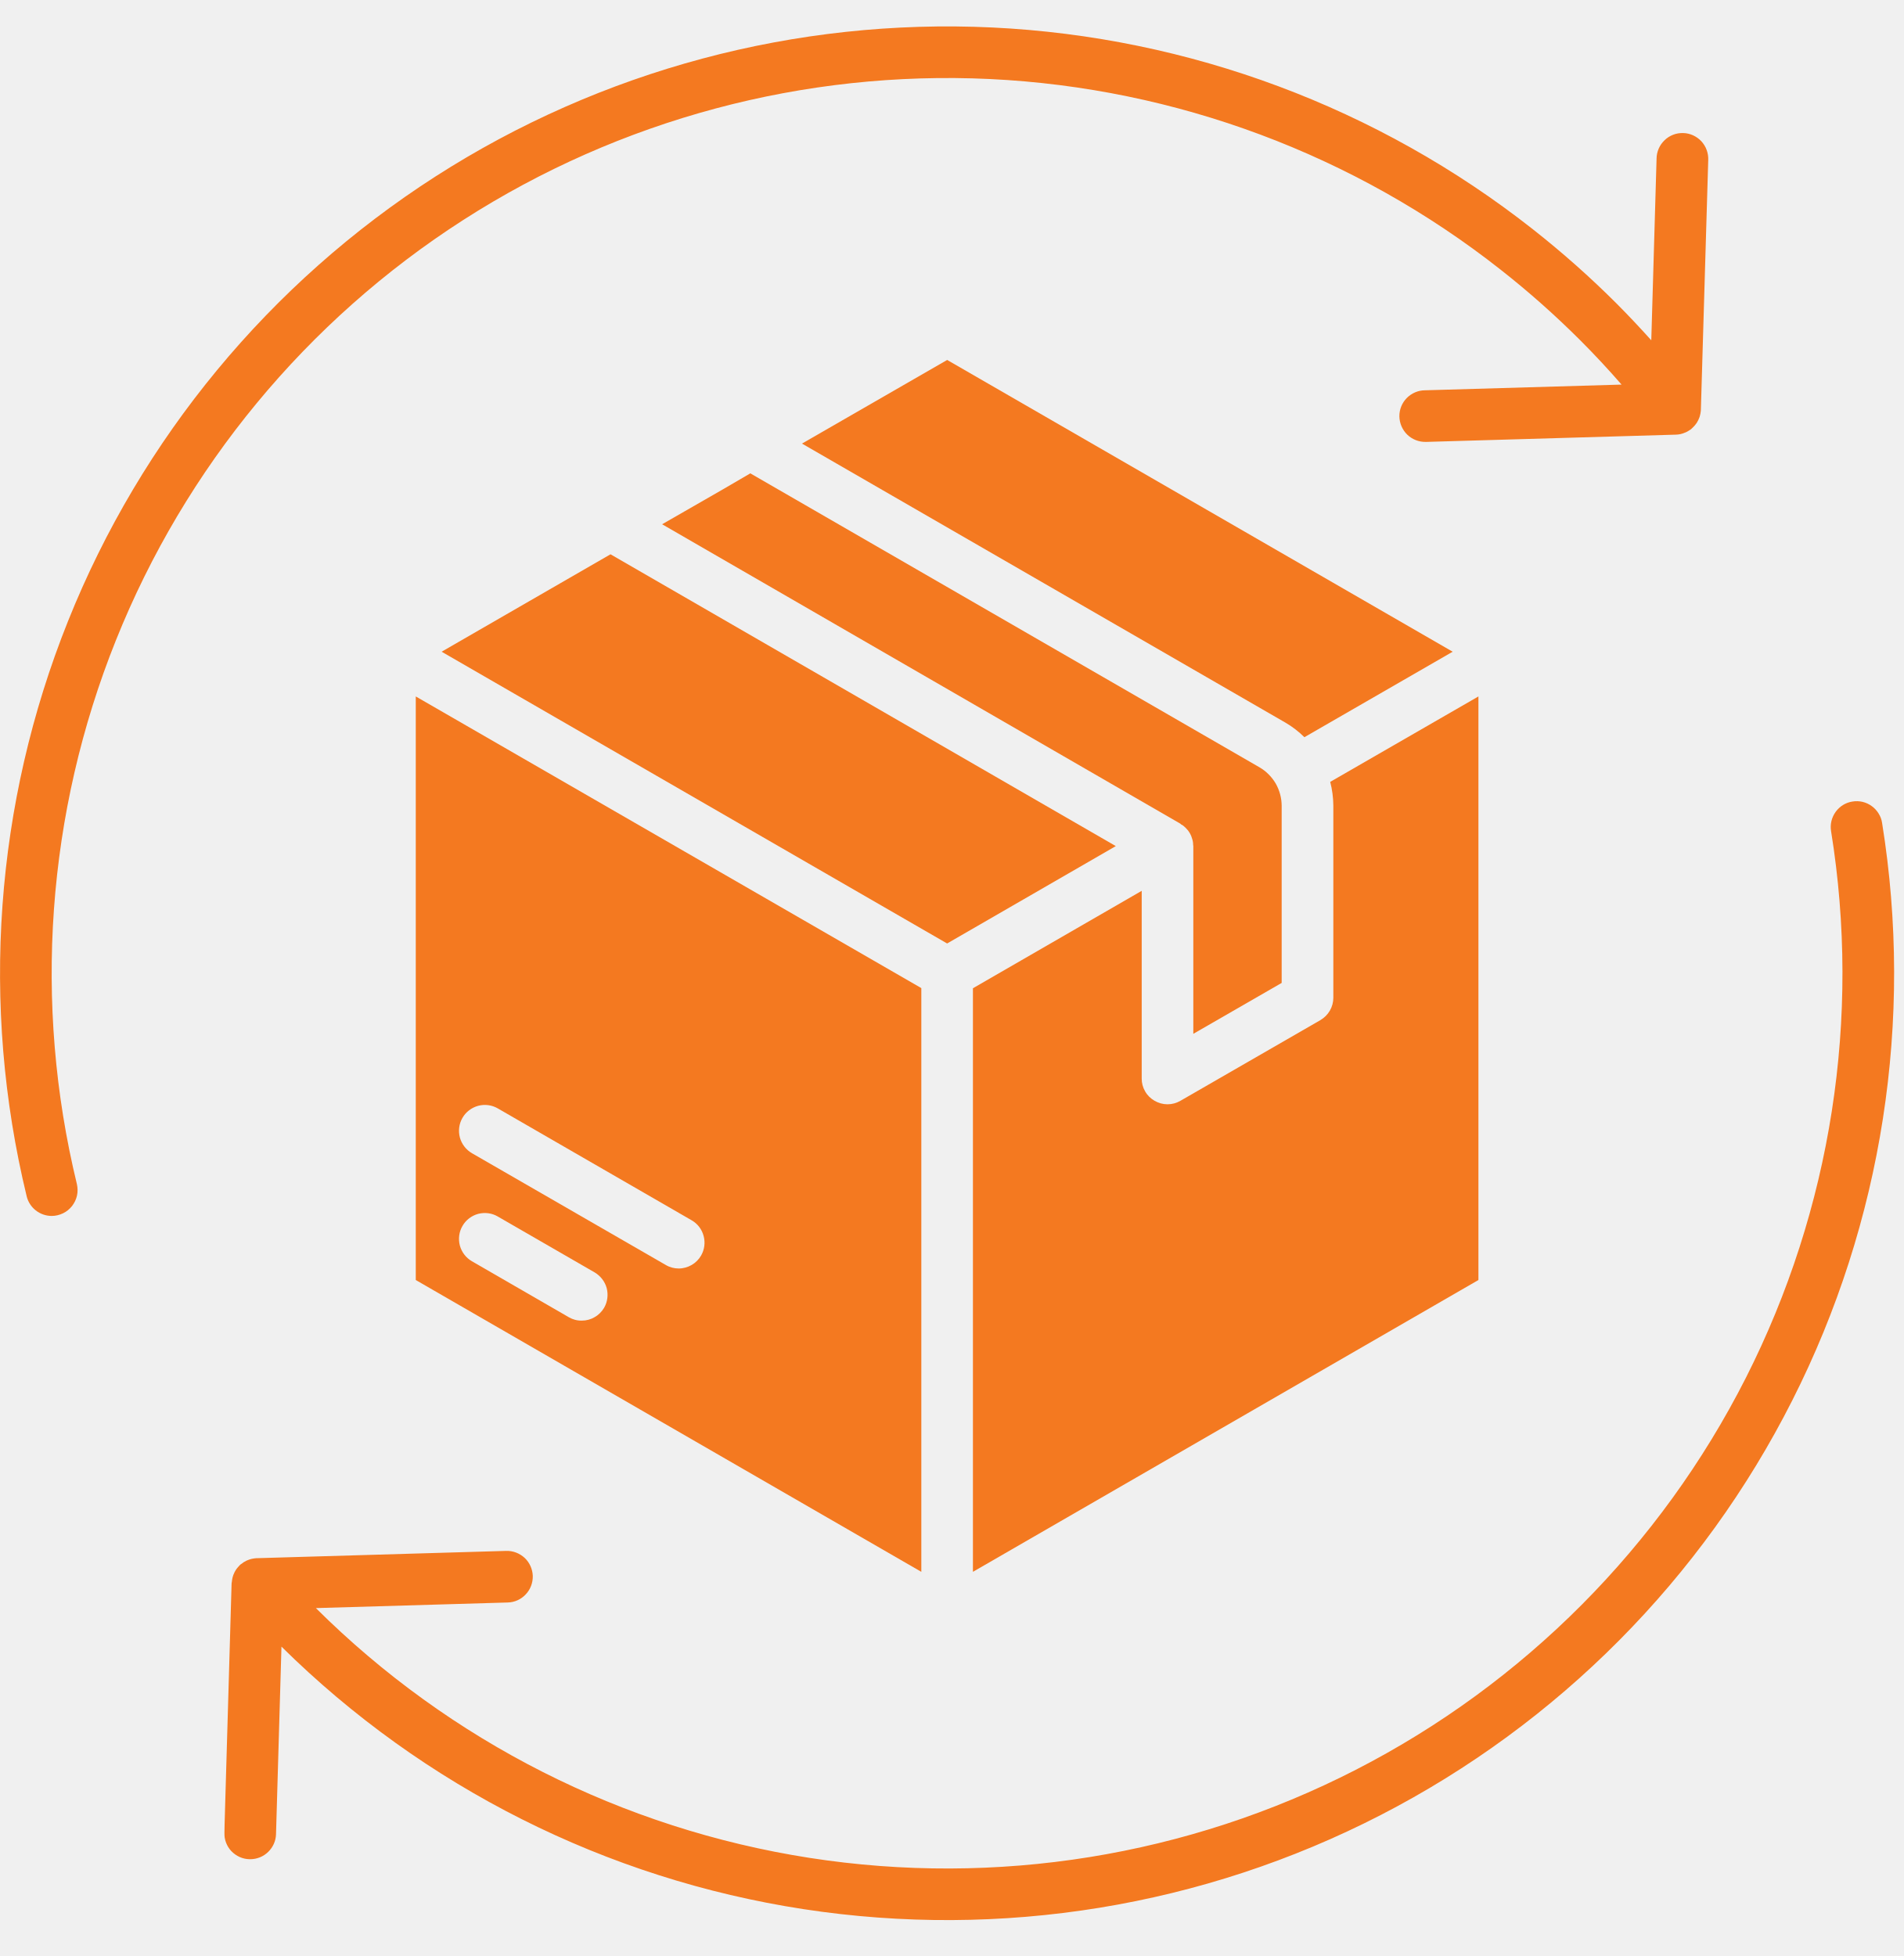
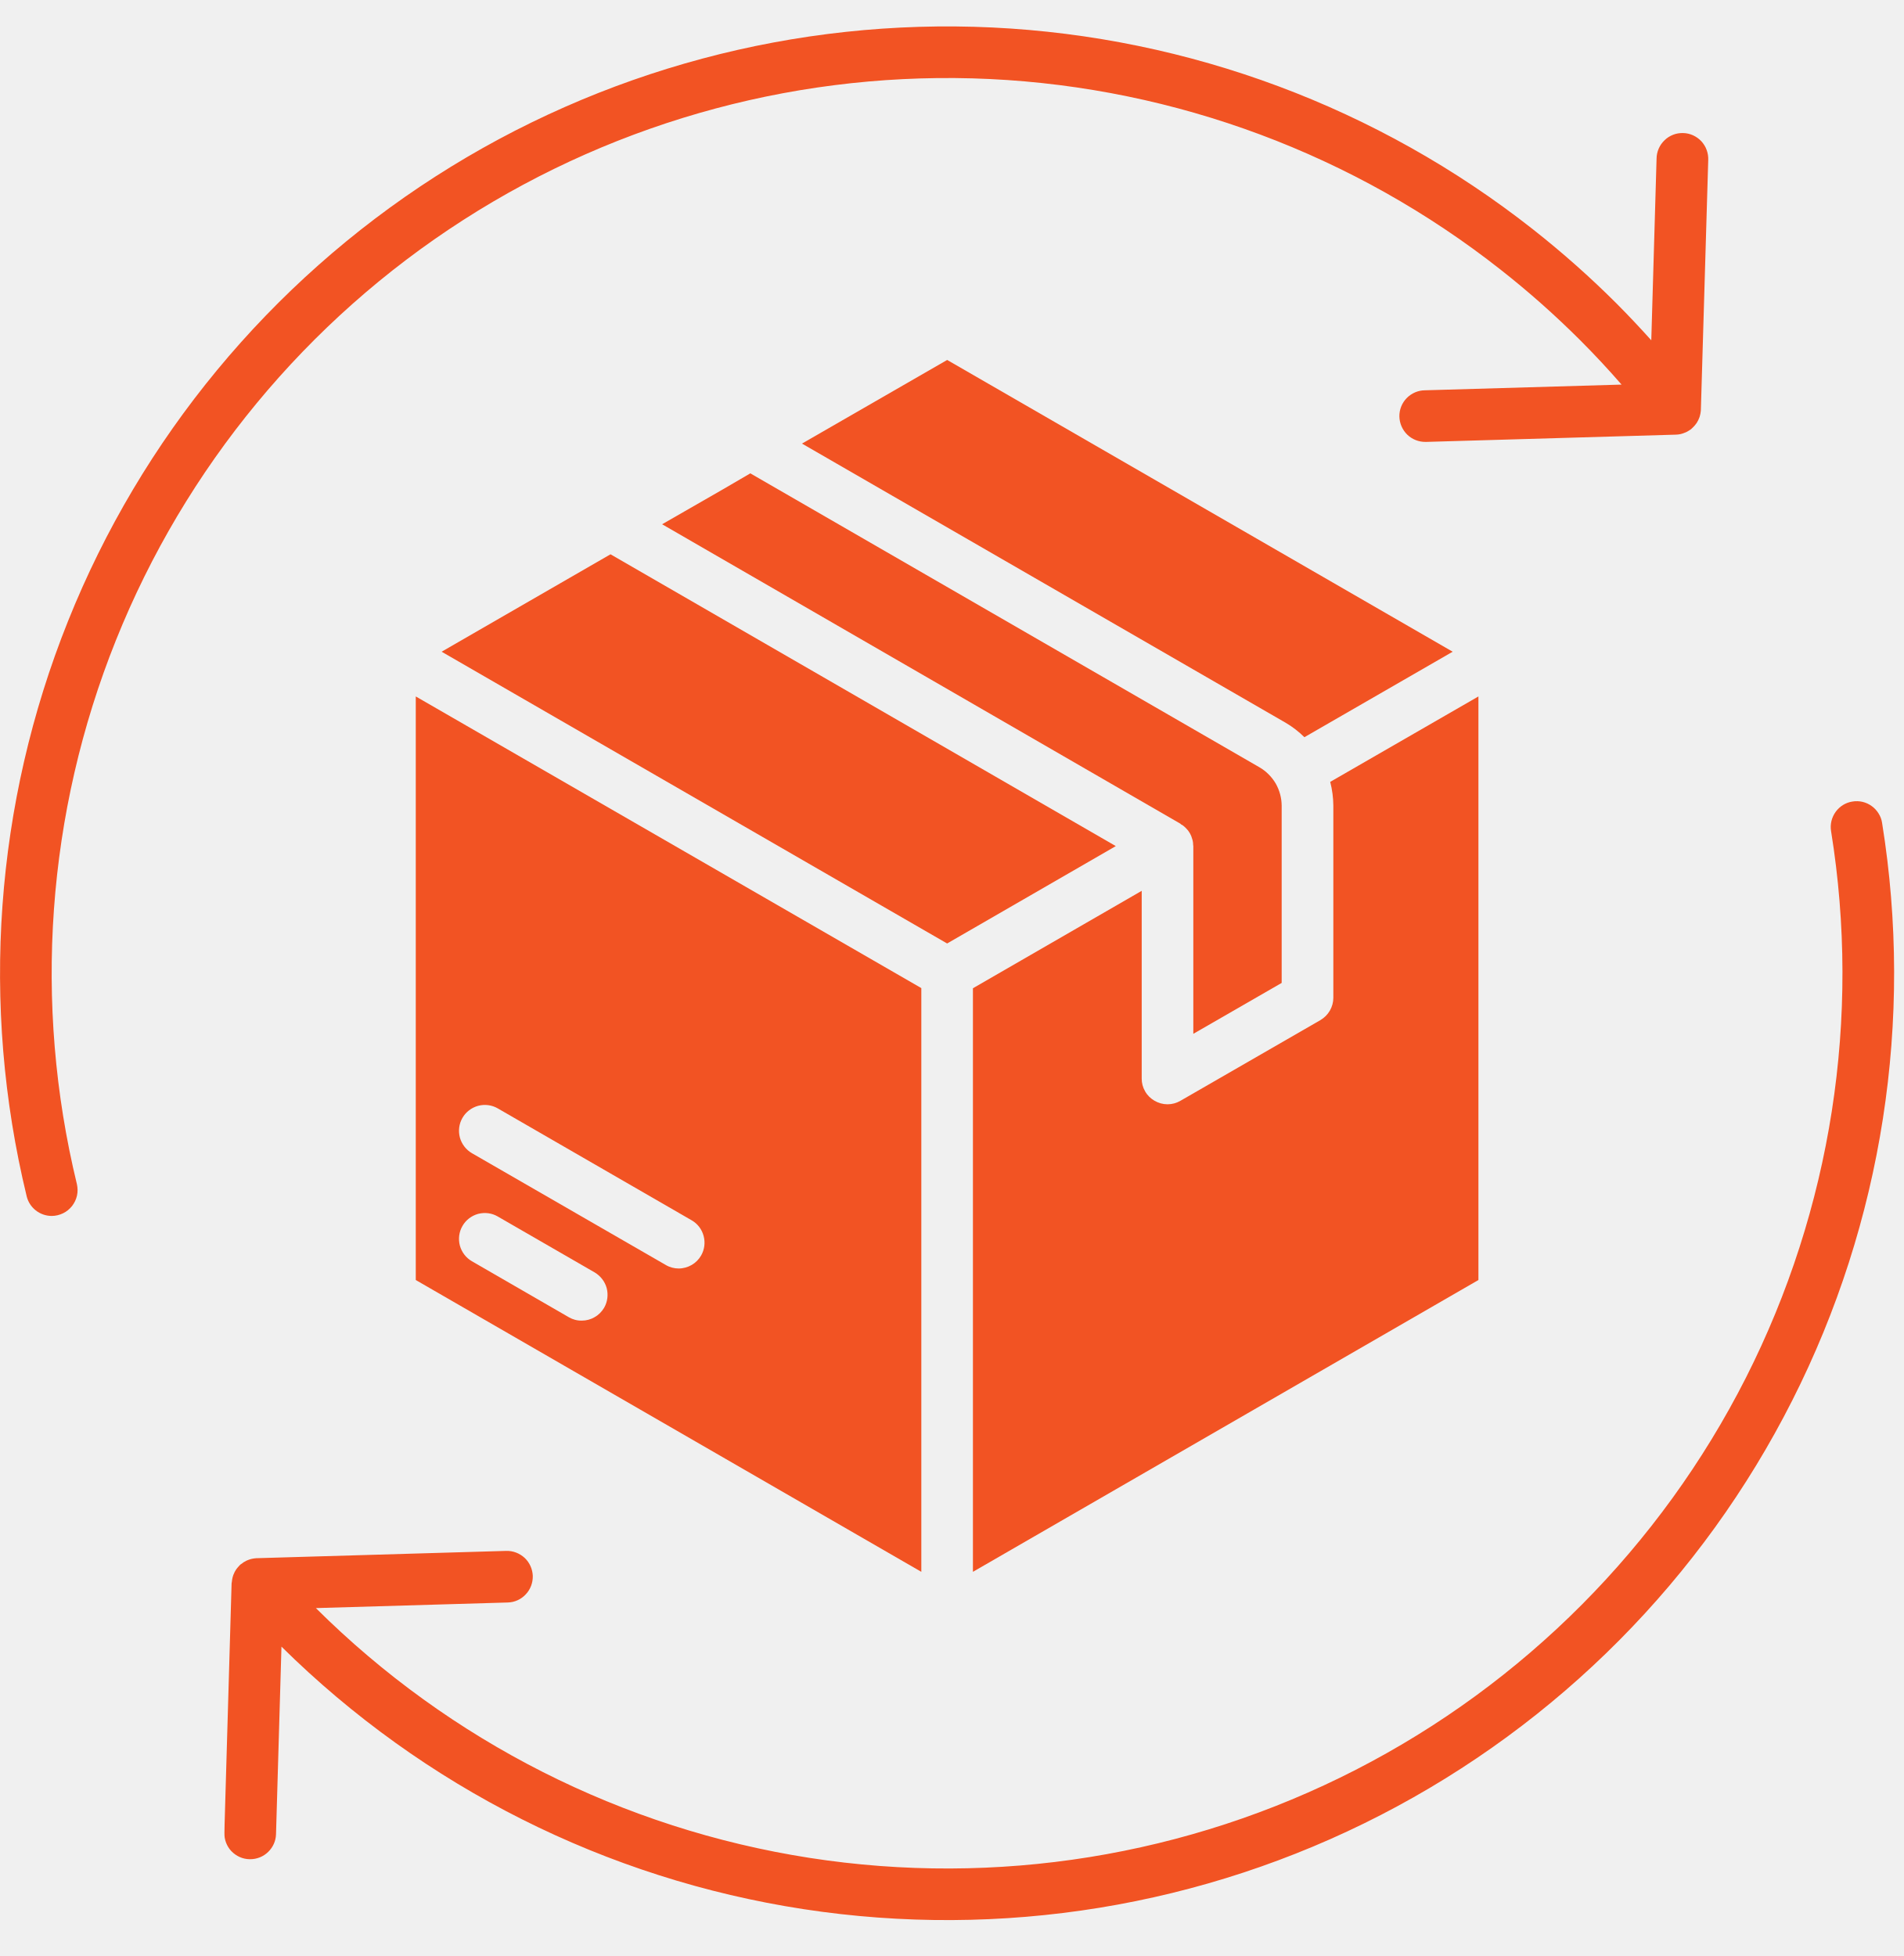
<svg xmlns="http://www.w3.org/2000/svg" width="36" height="37" viewBox="0 0 36 37" fill="none">
-   <path d="M27.96 13.174V24.213L18.4 29.733V18.694L21.592 16.851V20.401C21.591 20.486 21.613 20.57 21.657 20.645C21.699 20.72 21.762 20.781 21.836 20.823C21.91 20.866 21.994 20.889 22.081 20.889C22.166 20.889 22.25 20.866 22.324 20.823L24.971 19.297C25.045 19.253 25.107 19.192 25.15 19.118C25.194 19.042 25.216 18.958 25.216 18.873V15.239C25.215 15.088 25.195 14.937 25.157 14.79L27.96 13.174Z" fill="#F47920" />
-   <path d="M27.473 12.328L24.669 13.945C24.561 13.839 24.442 13.746 24.311 13.67L15.167 8.391L17.913 6.809L27.473 12.328Z" fill="#F47920" />
-   <path d="M24.239 15.239V18.593L22.568 19.556V16.005C22.568 15.997 22.565 15.99 22.565 15.984C22.565 15.955 22.562 15.926 22.555 15.897L22.546 15.868C22.536 15.829 22.522 15.794 22.502 15.76C22.483 15.726 22.459 15.695 22.431 15.668L22.412 15.649C22.39 15.626 22.365 15.608 22.336 15.594L22.323 15.581L12.522 9.917L13.676 9.254L14.19 8.954L23.822 14.516C23.948 14.59 24.052 14.695 24.127 14.822C24.199 14.95 24.238 15.093 24.239 15.239Z" fill="#F47920" />
-   <path d="M21.102 16.005L17.912 17.847L8.352 12.328L11.546 10.485L21.102 16.005Z" fill="#F47920" />
-   <path d="M7.863 13.174V24.213L17.424 29.733V18.691L7.863 13.174ZM11.425 24.738C11.382 24.811 11.321 24.873 11.246 24.915C11.172 24.959 11.089 24.981 11.003 24.981C10.916 24.983 10.832 24.96 10.758 24.917L8.925 23.858C8.813 23.794 8.731 23.686 8.697 23.562C8.664 23.436 8.681 23.302 8.746 23.191C8.81 23.078 8.918 22.996 9.042 22.962C9.168 22.929 9.302 22.946 9.413 23.011L11.246 24.069C11.358 24.136 11.44 24.242 11.474 24.367C11.506 24.492 11.49 24.625 11.425 24.738ZM13.259 23.75C13.216 23.825 13.154 23.886 13.08 23.929C13.006 23.971 12.922 23.995 12.835 23.995C12.75 23.995 12.666 23.973 12.592 23.929L8.925 21.814C8.813 21.749 8.731 21.641 8.697 21.517C8.664 21.391 8.681 21.258 8.746 21.146C8.81 21.034 8.918 20.952 9.042 20.918C9.168 20.884 9.302 20.902 9.413 20.966L13.08 23.083C13.193 23.148 13.274 23.254 13.307 23.38C13.341 23.506 13.323 23.639 13.259 23.75Z" fill="#F47920" />
-   <path d="M0.979 23.001C1.051 23.001 1.125 22.983 1.192 22.951C1.258 22.919 1.316 22.872 1.362 22.814C1.407 22.756 1.44 22.689 1.456 22.616C1.472 22.545 1.47 22.469 1.454 22.398C0.624 18.976 0.882 15.38 2.192 12.112C3.502 8.844 5.797 6.065 8.76 4.162C11.723 2.259 15.205 1.328 18.723 1.495C22.238 1.664 25.616 2.924 28.382 5.103C28.909 5.517 29.41 5.962 29.884 6.435C30.158 6.709 30.419 6.99 30.667 7.275L26.947 7.383C26.818 7.384 26.694 7.438 26.603 7.531C26.513 7.623 26.463 7.749 26.465 7.878C26.468 8.008 26.521 8.13 26.613 8.221C26.706 8.311 26.831 8.361 26.961 8.359H26.976L31.692 8.222C31.753 8.221 31.813 8.208 31.869 8.182L31.877 8.18C31.898 8.171 31.919 8.159 31.938 8.147C31.946 8.142 31.954 8.137 31.961 8.132C31.966 8.129 31.972 8.126 31.977 8.122C31.988 8.113 31.998 8.103 32.008 8.093C32.016 8.085 32.025 8.077 32.032 8.069C32.046 8.056 32.057 8.04 32.07 8.024C32.077 8.016 32.083 8.006 32.09 7.997C32.099 7.981 32.109 7.965 32.117 7.948C32.122 7.936 32.128 7.924 32.133 7.911C32.14 7.897 32.145 7.879 32.149 7.863C32.153 7.85 32.156 7.836 32.159 7.821C32.162 7.805 32.164 7.789 32.166 7.771C32.166 7.763 32.167 7.757 32.167 7.749L32.306 3.029C32.309 2.965 32.299 2.9 32.277 2.839C32.256 2.778 32.22 2.721 32.177 2.673C32.133 2.626 32.08 2.588 32.02 2.56C31.961 2.533 31.896 2.518 31.832 2.517C31.767 2.515 31.703 2.525 31.642 2.549C31.581 2.573 31.526 2.607 31.479 2.654C31.432 2.699 31.395 2.752 31.369 2.812C31.344 2.871 31.329 2.936 31.329 3L31.229 6.437C31.018 6.202 30.801 5.971 30.575 5.744C30.074 5.243 29.544 4.773 28.986 4.334C26.06 2.032 22.488 0.699 18.769 0.52C15.049 0.343 11.367 1.328 8.233 3.34C5.099 5.353 2.671 8.292 1.287 11.748C-0.099 15.206 -0.373 19.007 0.504 22.627C0.529 22.734 0.591 22.829 0.676 22.896C0.763 22.964 0.869 23.001 0.979 23.001Z" fill="#F47920" />
+   <path d="M27.96 13.174V24.213L18.4 29.733V18.694L21.592 16.851V20.401C21.591 20.486 21.613 20.57 21.657 20.645C21.699 20.72 21.762 20.781 21.836 20.823C21.91 20.866 21.994 20.889 22.081 20.889C22.166 20.889 22.25 20.866 22.324 20.823L24.971 19.297C25.045 19.253 25.107 19.192 25.15 19.118C25.194 19.042 25.216 18.958 25.216 18.873V15.239C25.215 15.088 25.195 14.937 25.157 14.79L27.96 13.174Z" fill="#F25323" />
+   <path d="M27.473 12.328L24.669 13.945C24.561 13.839 24.442 13.746 24.311 13.67L15.167 8.391L17.913 6.809L27.473 12.328Z" fill="#F25323" />
+   <path d="M24.239 15.239V18.593L22.568 19.556V16.005C22.568 15.997 22.565 15.99 22.565 15.984C22.565 15.955 22.562 15.926 22.555 15.897L22.546 15.868C22.536 15.829 22.522 15.794 22.502 15.76C22.483 15.726 22.459 15.695 22.431 15.668L22.412 15.649C22.39 15.626 22.365 15.608 22.336 15.594L22.323 15.581L12.522 9.917L13.676 9.254L14.19 8.954L23.822 14.516C23.948 14.59 24.052 14.695 24.127 14.822C24.199 14.95 24.238 15.093 24.239 15.239Z" fill="#F25323" />
+   <path d="M21.102 16.005L17.912 17.847L8.352 12.328L11.546 10.485L21.102 16.005Z" fill="#F25323" />
+   <path d="M7.863 13.174V24.213L17.424 29.733V18.691L7.863 13.174ZM11.425 24.738C11.382 24.811 11.321 24.873 11.246 24.915C11.172 24.959 11.089 24.981 11.003 24.981C10.916 24.983 10.832 24.96 10.758 24.917L8.925 23.858C8.813 23.794 8.731 23.686 8.697 23.562C8.664 23.436 8.681 23.302 8.746 23.191C8.81 23.078 8.918 22.996 9.042 22.962C9.168 22.929 9.302 22.946 9.413 23.011L11.246 24.069C11.358 24.136 11.44 24.242 11.474 24.367C11.506 24.492 11.49 24.625 11.425 24.738ZM13.259 23.75C13.216 23.825 13.154 23.886 13.08 23.929C13.006 23.971 12.922 23.995 12.835 23.995C12.75 23.995 12.666 23.973 12.592 23.929L8.925 21.814C8.813 21.749 8.731 21.641 8.697 21.517C8.664 21.391 8.681 21.258 8.746 21.146C8.81 21.034 8.918 20.952 9.042 20.918C9.168 20.884 9.302 20.902 9.413 20.966L13.08 23.083C13.193 23.148 13.274 23.254 13.307 23.38C13.341 23.506 13.323 23.639 13.259 23.75Z" fill="#F25323" />
+   <path d="M0.979 23.001C1.051 23.001 1.125 22.983 1.192 22.951C1.258 22.919 1.316 22.872 1.362 22.814C1.407 22.756 1.44 22.689 1.456 22.616C1.472 22.545 1.47 22.469 1.454 22.398C0.624 18.976 0.882 15.38 2.192 12.112C3.502 8.844 5.797 6.065 8.76 4.162C11.723 2.259 15.205 1.328 18.723 1.495C22.238 1.664 25.616 2.924 28.382 5.103C28.909 5.517 29.41 5.962 29.884 6.435C30.158 6.709 30.419 6.99 30.667 7.275L26.947 7.383C26.818 7.384 26.694 7.438 26.603 7.531C26.513 7.623 26.463 7.749 26.465 7.878C26.468 8.008 26.521 8.13 26.613 8.221C26.706 8.311 26.831 8.361 26.961 8.359H26.976L31.692 8.222C31.753 8.221 31.813 8.208 31.869 8.182L31.877 8.18C31.898 8.171 31.919 8.159 31.938 8.147C31.946 8.142 31.954 8.137 31.961 8.132C31.966 8.129 31.972 8.126 31.977 8.122C31.988 8.113 31.998 8.103 32.008 8.093C32.016 8.085 32.025 8.077 32.032 8.069C32.046 8.056 32.057 8.04 32.07 8.024C32.077 8.016 32.083 8.006 32.09 7.997C32.099 7.981 32.109 7.965 32.117 7.948C32.122 7.936 32.128 7.924 32.133 7.911C32.14 7.897 32.145 7.879 32.149 7.863C32.153 7.85 32.156 7.836 32.159 7.821C32.162 7.805 32.164 7.789 32.166 7.771C32.166 7.763 32.167 7.757 32.167 7.749L32.306 3.029C32.309 2.965 32.299 2.9 32.277 2.839C32.256 2.778 32.22 2.721 32.177 2.673C32.133 2.626 32.08 2.588 32.02 2.56C31.961 2.533 31.896 2.518 31.832 2.517C31.767 2.515 31.703 2.525 31.642 2.549C31.581 2.573 31.526 2.607 31.479 2.654C31.432 2.699 31.395 2.752 31.369 2.812C31.344 2.871 31.329 2.936 31.329 3L31.229 6.437C31.018 6.202 30.801 5.971 30.575 5.744C30.074 5.243 29.544 4.773 28.986 4.334C26.06 2.032 22.488 0.699 18.769 0.52C15.049 0.343 11.367 1.328 8.233 3.34C5.099 5.353 2.671 8.292 1.287 11.748C-0.099 15.206 -0.373 19.007 0.504 22.627C0.529 22.734 0.591 22.829 0.676 22.896C0.763 22.964 0.869 23.001 0.979 23.001Z" fill="#F25323" />
  <mask id="mask0_805_2002" style="mask-type:luminance" maskUnits="userSpaceOnUse" x="4" y="14" width="32" height="23">
    <path d="M4.238 14.775H36V36.534H4.238V14.775Z" fill="white" />
  </mask>
  <g mask="url(#mask0_805_2002)">
-     <path d="M35.034 15.162C34.906 15.181 34.792 15.252 34.716 15.357C34.64 15.462 34.608 15.594 34.629 15.721C35.198 19.252 34.634 22.87 33.02 26.059C31.403 29.25 28.82 31.847 25.64 33.478C22.459 35.11 18.843 35.693 15.31 35.144C11.778 34.594 8.508 32.94 5.974 30.419L9.602 30.313C9.731 30.31 9.854 30.255 9.942 30.16C10.031 30.067 10.079 29.941 10.076 29.81C10.071 29.681 10.017 29.559 9.923 29.47C9.828 29.382 9.702 29.333 9.573 29.337L4.856 29.475H4.849C4.822 29.477 4.796 29.48 4.769 29.486C4.764 29.486 4.757 29.488 4.751 29.49C4.728 29.496 4.707 29.503 4.685 29.512C4.677 29.515 4.669 29.519 4.659 29.523C4.641 29.532 4.624 29.541 4.607 29.552C4.596 29.559 4.585 29.567 4.574 29.577C4.566 29.583 4.556 29.588 4.548 29.594C4.543 29.599 4.54 29.604 4.535 29.607C4.524 29.62 4.512 29.631 4.501 29.644C4.491 29.656 4.482 29.665 4.474 29.677C4.462 29.693 4.453 29.71 4.443 29.727C4.438 29.736 4.432 29.746 4.429 29.756C4.417 29.778 4.409 29.801 4.403 29.823C4.401 29.83 4.4 29.834 4.398 29.841C4.392 29.867 4.387 29.894 4.385 29.92C4.383 29.925 4.383 29.928 4.383 29.933C4.383 29.938 4.382 29.944 4.38 29.949L4.243 34.667C4.24 34.797 4.287 34.923 4.375 35.016C4.466 35.111 4.588 35.166 4.717 35.169H4.732C4.859 35.169 4.981 35.12 5.072 35.031C5.163 34.942 5.217 34.823 5.22 34.696L5.323 31.148C8.009 33.803 11.465 35.542 15.198 36.114C18.932 36.686 22.751 36.064 26.109 34.335C29.468 32.606 32.193 29.86 33.896 26.489C35.601 23.119 36.194 19.295 35.594 15.566C35.585 15.502 35.562 15.442 35.528 15.388C35.494 15.333 35.449 15.284 35.398 15.248C35.346 15.21 35.287 15.183 35.224 15.168C35.163 15.154 35.098 15.151 35.034 15.162Z" fill="#F47920" />
+     <path d="M35.034 15.162C34.906 15.181 34.792 15.252 34.716 15.357C34.64 15.462 34.608 15.594 34.629 15.721C35.198 19.252 34.634 22.87 33.02 26.059C31.403 29.25 28.82 31.847 25.64 33.478C22.459 35.11 18.843 35.693 15.31 35.144C11.778 34.594 8.508 32.94 5.974 30.419L9.602 30.313C9.731 30.31 9.854 30.255 9.942 30.16C10.031 30.067 10.079 29.941 10.076 29.81C10.071 29.681 10.017 29.559 9.923 29.47C9.828 29.382 9.702 29.333 9.573 29.337L4.856 29.475H4.849C4.822 29.477 4.796 29.48 4.769 29.486C4.764 29.486 4.757 29.488 4.751 29.49C4.728 29.496 4.707 29.503 4.685 29.512C4.677 29.515 4.669 29.519 4.659 29.523C4.641 29.532 4.624 29.541 4.607 29.552C4.596 29.559 4.585 29.567 4.574 29.577C4.566 29.583 4.556 29.588 4.548 29.594C4.543 29.599 4.54 29.604 4.535 29.607C4.524 29.62 4.512 29.631 4.501 29.644C4.491 29.656 4.482 29.665 4.474 29.677C4.462 29.693 4.453 29.71 4.443 29.727C4.438 29.736 4.432 29.746 4.429 29.756C4.417 29.778 4.409 29.801 4.403 29.823C4.401 29.83 4.4 29.834 4.398 29.841C4.392 29.867 4.387 29.894 4.385 29.92C4.383 29.925 4.383 29.928 4.383 29.933C4.383 29.938 4.382 29.944 4.38 29.949L4.243 34.667C4.24 34.797 4.287 34.923 4.375 35.016C4.466 35.111 4.588 35.166 4.717 35.169H4.732C4.859 35.169 4.981 35.12 5.072 35.031C5.163 34.942 5.217 34.823 5.22 34.696L5.323 31.148C8.009 33.803 11.465 35.542 15.198 36.114C18.932 36.686 22.751 36.064 26.109 34.335C29.468 32.606 32.193 29.86 33.896 26.489C35.601 23.119 36.194 19.295 35.594 15.566C35.585 15.502 35.562 15.442 35.528 15.388C35.494 15.333 35.449 15.284 35.398 15.248C35.346 15.21 35.287 15.183 35.224 15.168C35.163 15.154 35.098 15.151 35.034 15.162Z" fill="#F25323" />
  </g>
</svg>
